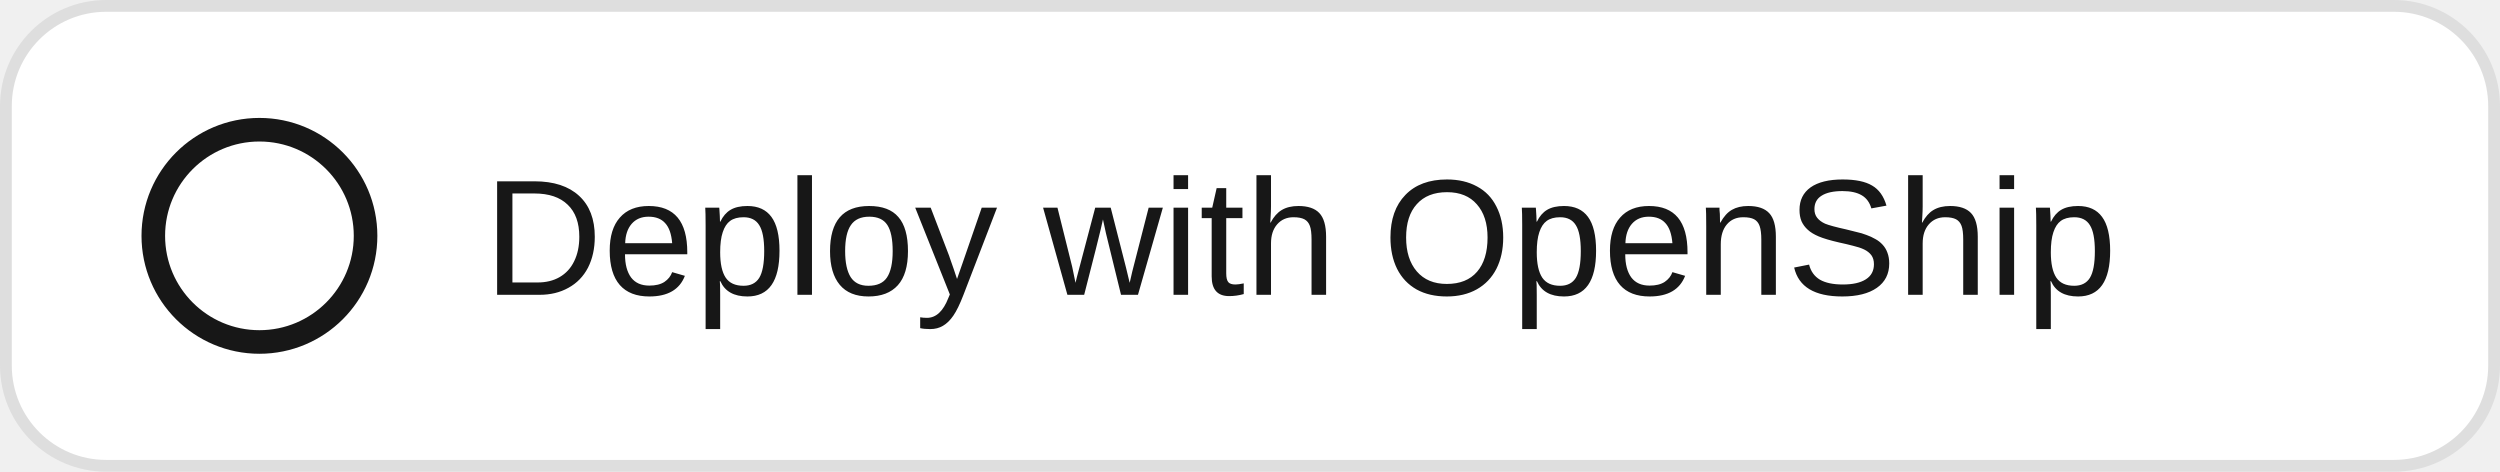
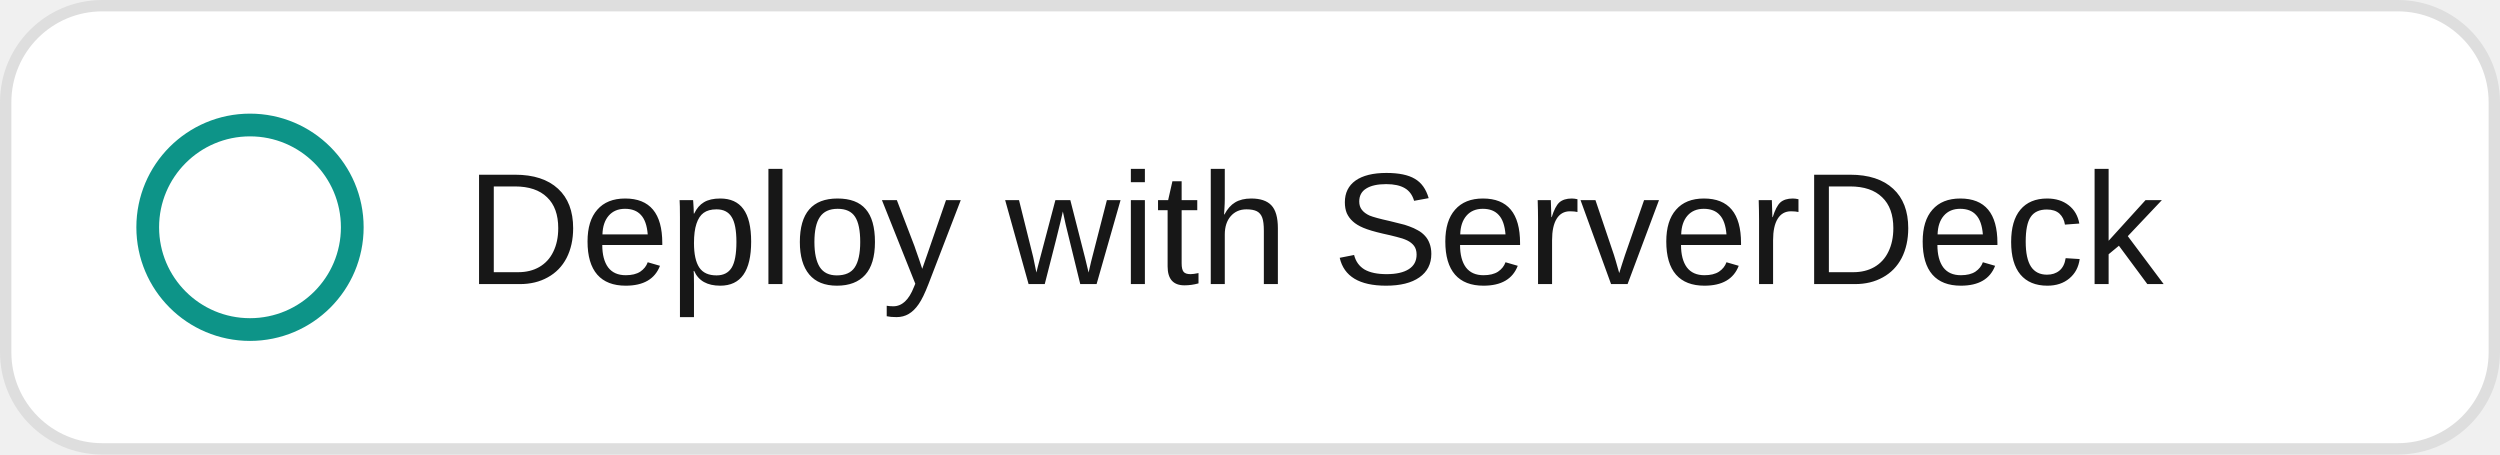
- <svg xmlns="http://www.w3.org/2000/svg" width="212" height="40" viewBox="0 0 212 40" role="img" aria-label="Deploy with OpenShip">
-   <rect x=".5" y=".5" width="211" height="39" rx="8.5" fill="#fff" stroke="#dedede" />
-   <circle cx="22" cy="20" r="9" fill="none" stroke="#171717" stroke-width="2" />
-   <text x="41" y="25" fill="#171717" font-family="Arial, Helvetica, sans-serif" font-size="14" font-weight="500">Deploy with OpenShip</text>
+ <svg xmlns="http://www.w3.org/2000/svg" width="220" height="40" viewBox="0 0 220 40" role="img" aria-label="Deploy with ServerDeck">
+   <rect x=".5" y=".5" width="219" height="39" rx="8.5" fill="#fff" stroke="#dedede" />
+   <circle cx="22" cy="20" r="9" fill="none" stroke="#0d9488" stroke-width="2" />
+   <text x="41" y="25" fill="#171717" font-family="Arial, Helvetica, sans-serif" font-size="14" font-weight="500">Deploy with ServerDeck</text>
</svg>
